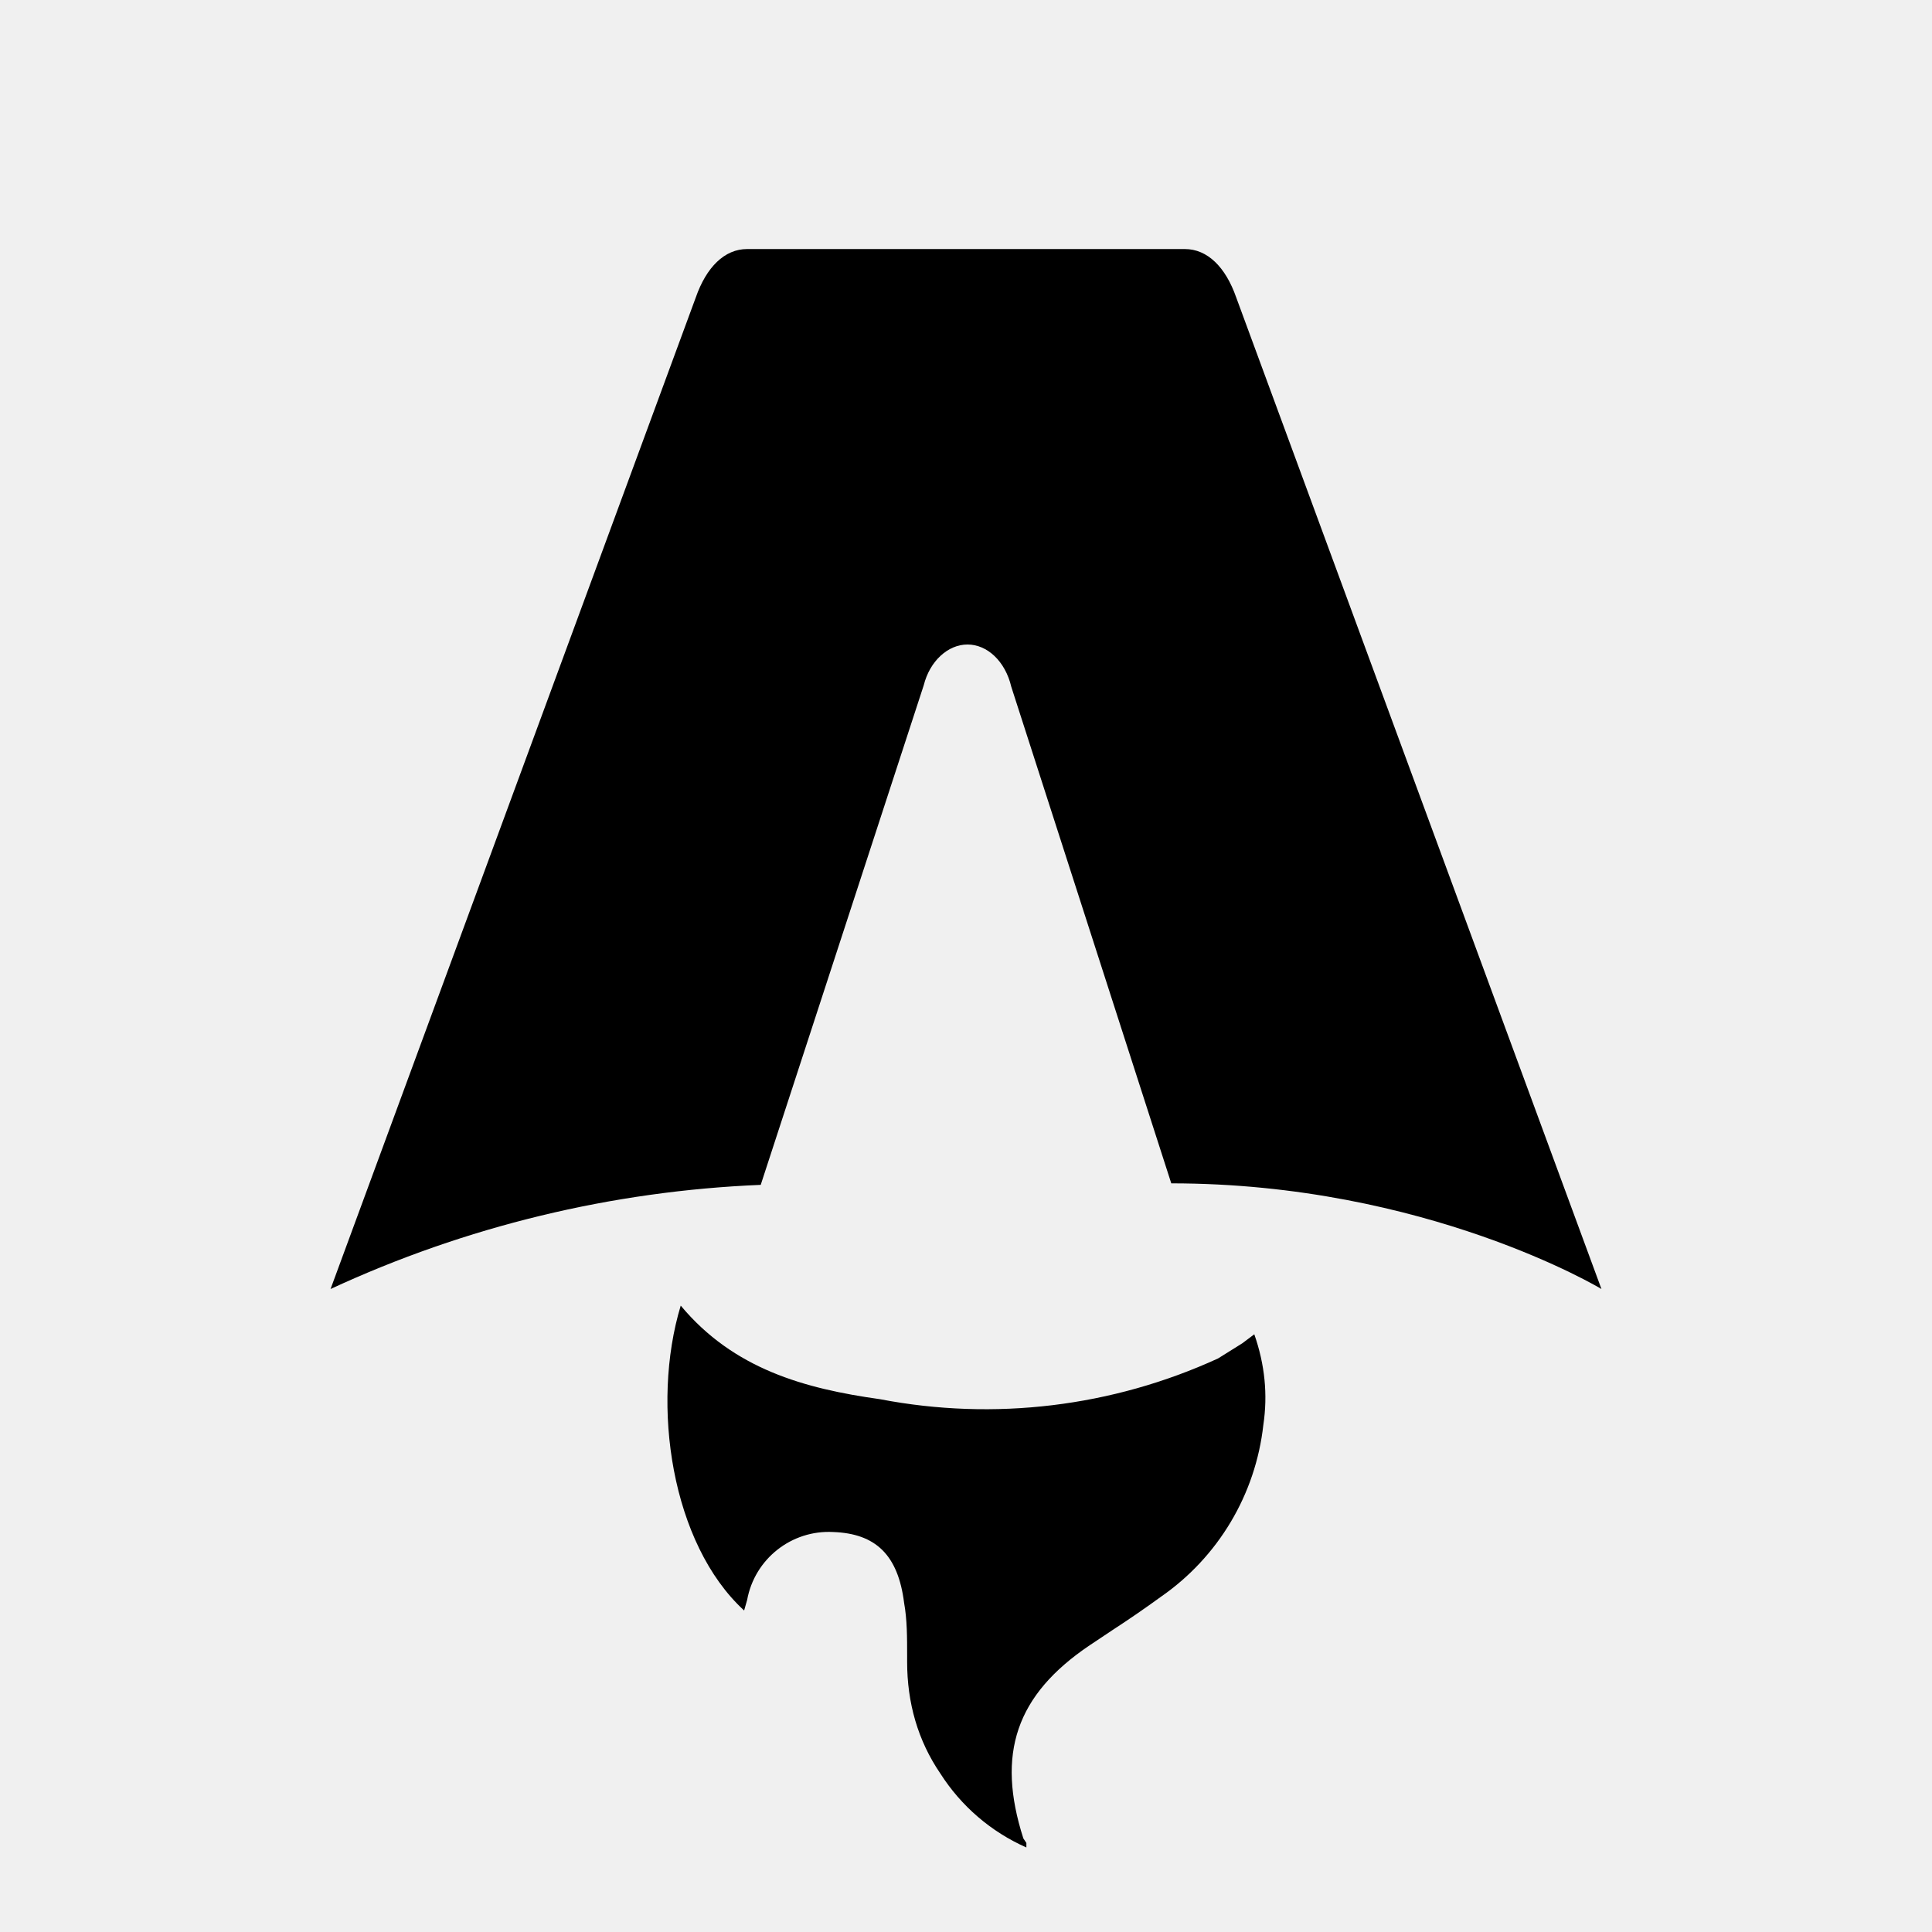
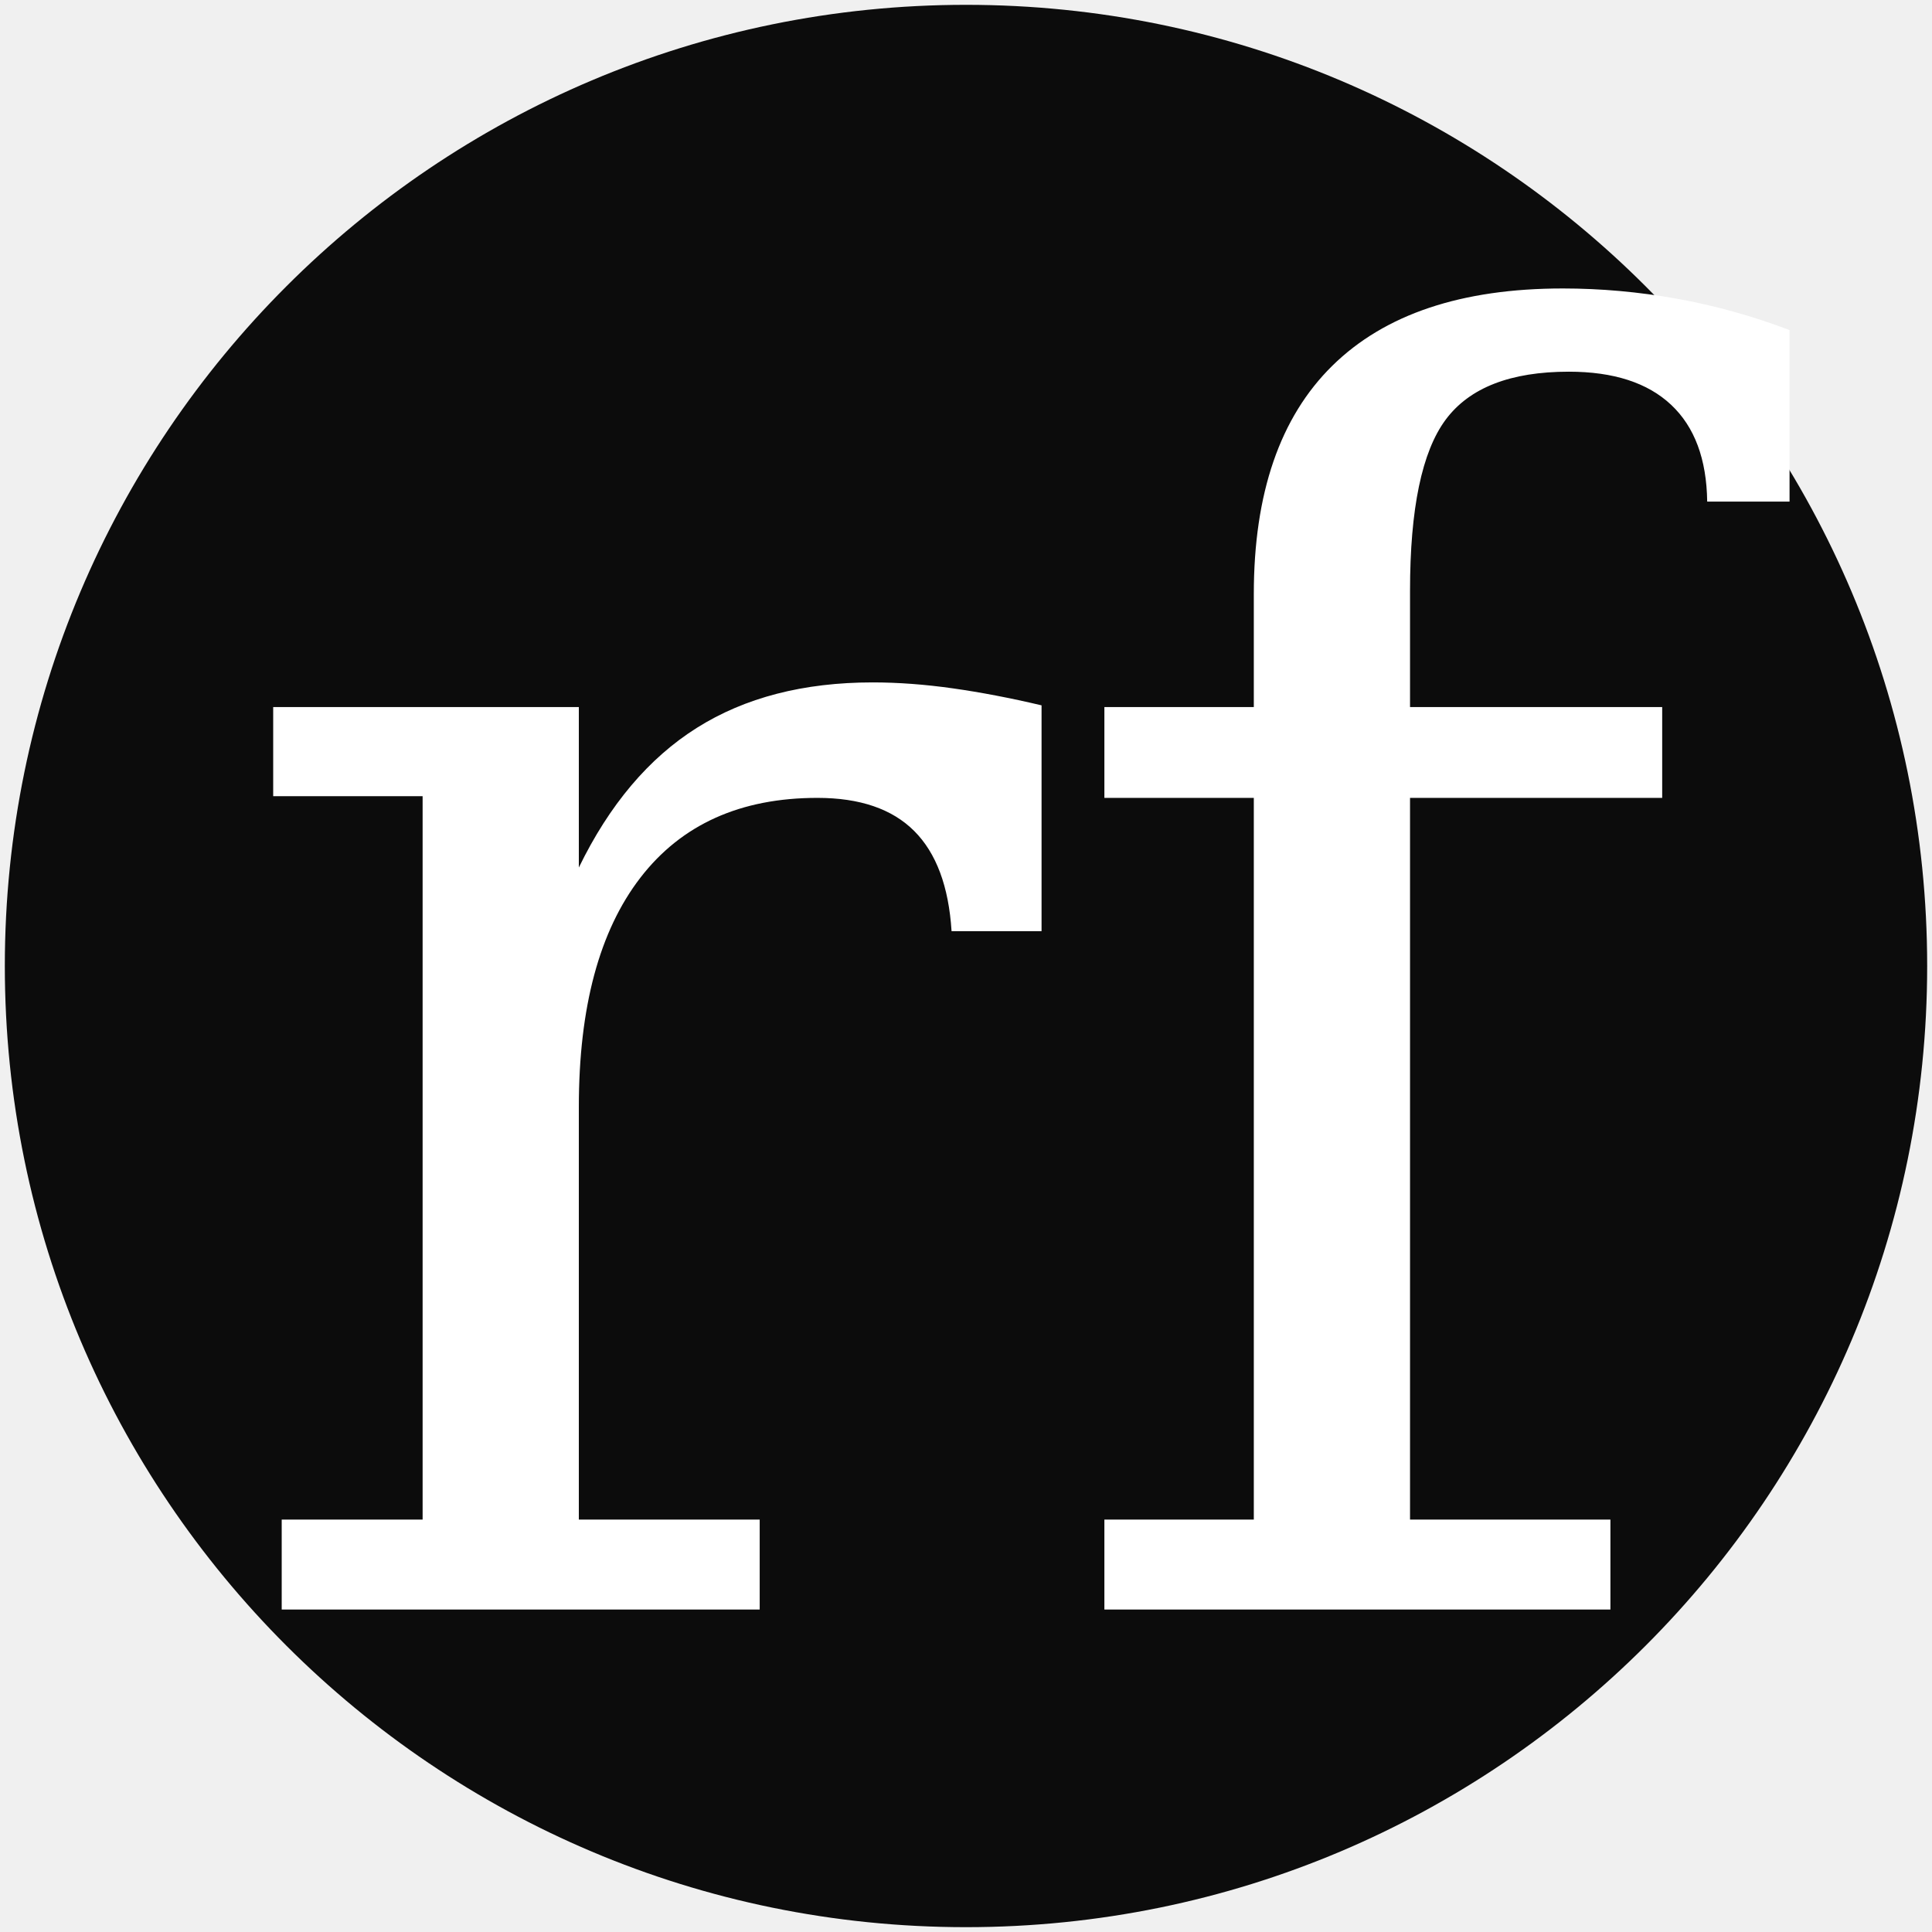
- <svg xmlns="http://www.w3.org/2000/svg" fill="none" viewBox="0 0 128 128">
-   <path d="M50.4 78.5a75.1 75.1 0 0 0-28.5 6.9l24.2-65.7c.7-2 1.9-3.2 3.4-3.2h29c1.5 0 2.7 1.2 3.4 3.2l24.2 65.7s-11.6-7-28.5-7L67 45.5c-.4-1.7-1.6-2.8-2.9-2.8-1.3 0-2.5 1.1-2.9 2.7L50.4 78.5Zm-1.1 28.2Zm-4.2-20.2c-2 6.6-.6 15.8 4.2 20.2a17.5 17.5 0 0 1 .2-.7 5.5 5.5 0 0 1 5.7-4.5c2.8.1 4.3 1.5 4.7 4.7.2 1.1.2 2.3.2 3.5v.4c0 2.7.7 5.2 2.2 7.4a13 13 0 0 0 5.7 4.9v-.3l-.2-.3c-1.8-5.6-.5-9.5 4.4-12.8l1.5-1a73 73 0 0 0 3.2-2.2 16 16 0 0 0 6.8-11.4c.3-2 .1-4-.6-6l-.8.6-1.6 1a37 37 0 0 1-22.4 2.7c-5-.7-9.7-2-13.2-6.2Z" />
-   <style>
-         path { fill: #000; }
-         @media (prefers-color-scheme: dark) {
-             path { fill: #FFF; }
-         }
-     </style>
+ <svg xmlns="http://www.w3.org/2000/svg" xmlns:xlink="http://www.w3.org/1999/xlink" width="1000px" height="1000px" viewBox="0 0 1000 1000" version="1.1">
+   <defs>
+     <g>
+       <symbol overflow="visible" id="glyph0-0">
+         <path style="stroke:none;" d="M 44.828 159.078 L 44.828 -634.578 L 494.828 -634.578 L 494.828 159.078 Z M 95.359 108.984 L 444.734 108.984 L 444.734 -584.031 L 95.359 -584.031 Z M 95.359 108.984 " />
+       </symbol>
+       <symbol overflow="visible" id="glyph0-1">
+         <path style="stroke:none;" d="M 430.219 -468.016 L 430.219 -351.125 L 383.641 -351.125 C 382.18 -374.27 375.738 -391.555 364.312 -402.984 C 352.883 -414.41 336.18 -420.125 314.203 -420.125 C 274.359 -420.125 243.816 -406.352 222.578 -378.812 C 201.336 -351.27 190.719 -311.719 190.719 -260.156 L 190.719 -46.578 L 284.328 -46.578 L 284.328 0 L 36.922 0 L 36.922 -46.578 L 109.859 -46.578 L 109.859 -421 L 32.516 -421 L 32.516 -467.141 L 190.719 -467.141 L 190.719 -384.078 C 206.539 -416.598 226.898 -440.695 251.797 -456.375 C 276.703 -472.051 307.031 -479.891 342.781 -479.891 C 355.957 -479.891 369.797 -478.863 384.297 -476.812 C 398.805 -474.758 414.113 -471.828 430.219 -468.016 Z M 430.219 -468.016 " />
+       </symbol>
+       <symbol overflow="visible" id="glyph0-2">
+         <path style="stroke:none;" d="M 387.156 -573.484 L 344.531 -573.484 C 344.238 -595.461 338.016 -612.16 325.859 -623.578 C 313.703 -635.004 296.051 -640.719 272.906 -640.719 C 242.727 -640.719 221.484 -632.441 209.172 -615.891 C 196.867 -599.336 190.719 -569.82 190.719 -527.344 L 190.719 -467.141 L 321.234 -467.141 L 321.234 -420.125 L 190.719 -420.125 L 190.719 -46.578 L 294.438 -46.578 L 294.438 0 L 32.516 0 L 32.516 -46.578 L 109.859 -46.578 L 109.859 -420.125 L 32.516 -420.125 L 32.516 -467.141 L 109.859 -467.141 L 109.859 -525.594 C 109.859 -577.738 123.406 -617.141 150.5 -643.797 C 177.602 -670.461 217.379 -683.797 269.828 -683.797 C 289.453 -683.797 309.078 -682.035 328.703 -678.516 C 348.336 -675.004 367.82 -669.582 387.156 -662.25 Z M 387.156 -573.484 " />
+       </symbol>
+     </g>
+   </defs>
+   <g id="surface1">
+     <path style=" stroke:none;fill-rule:evenodd;fill:rgb(4.706%,4.706%,4.706%);fill-opacity:1;" d="M 997.5 500 C 997.5 774.762 774.762 997.5 500 997.5 C 225.238 997.5 2.5 774.762 2.5 500 C 2.5 225.238 225.238 2.5 500 2.5 C 774.762 2.5 997.5 225.238 997.5 500 Z M 997.5 500 " />
+     <g style="fill:rgb(100%,100%,100%);fill-opacity:1;">
+       <use xlink:href="#glyph0-1" x="108.887" y="833.104" />
+       <use xlink:href="#glyph0-2" x="539.111" y="833.104" />
+     </g>
+   </g>
</svg>
